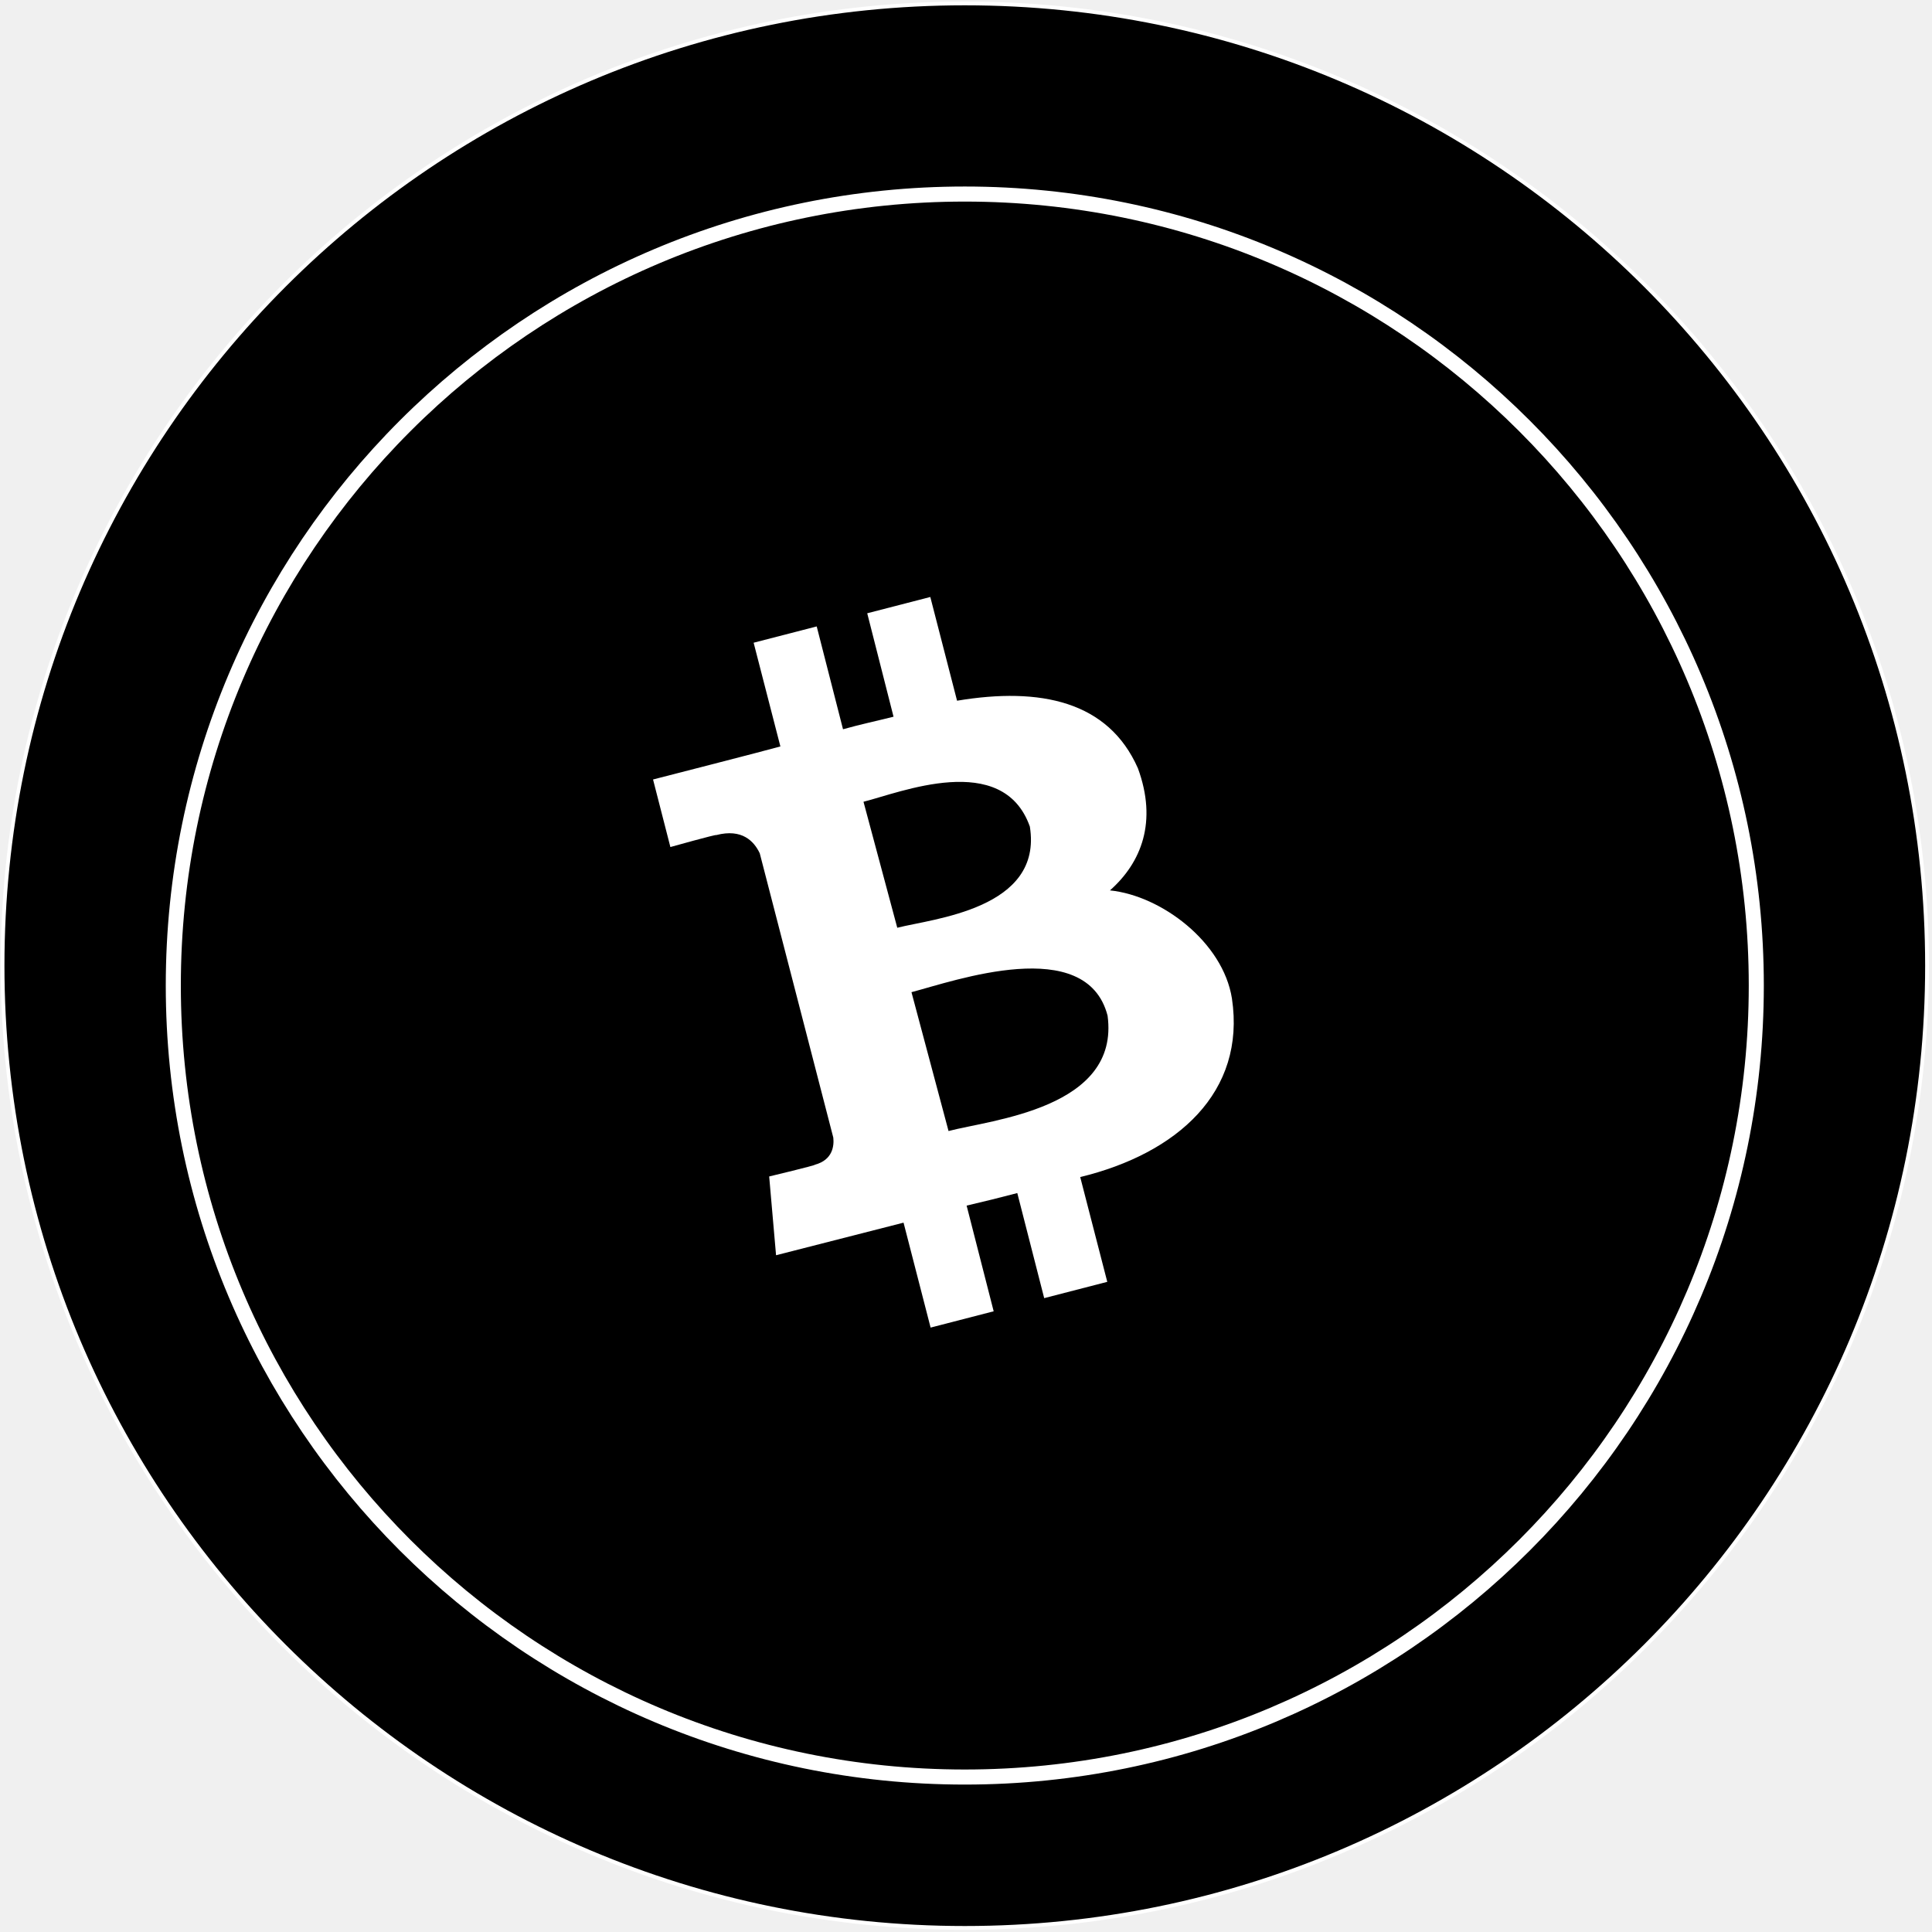
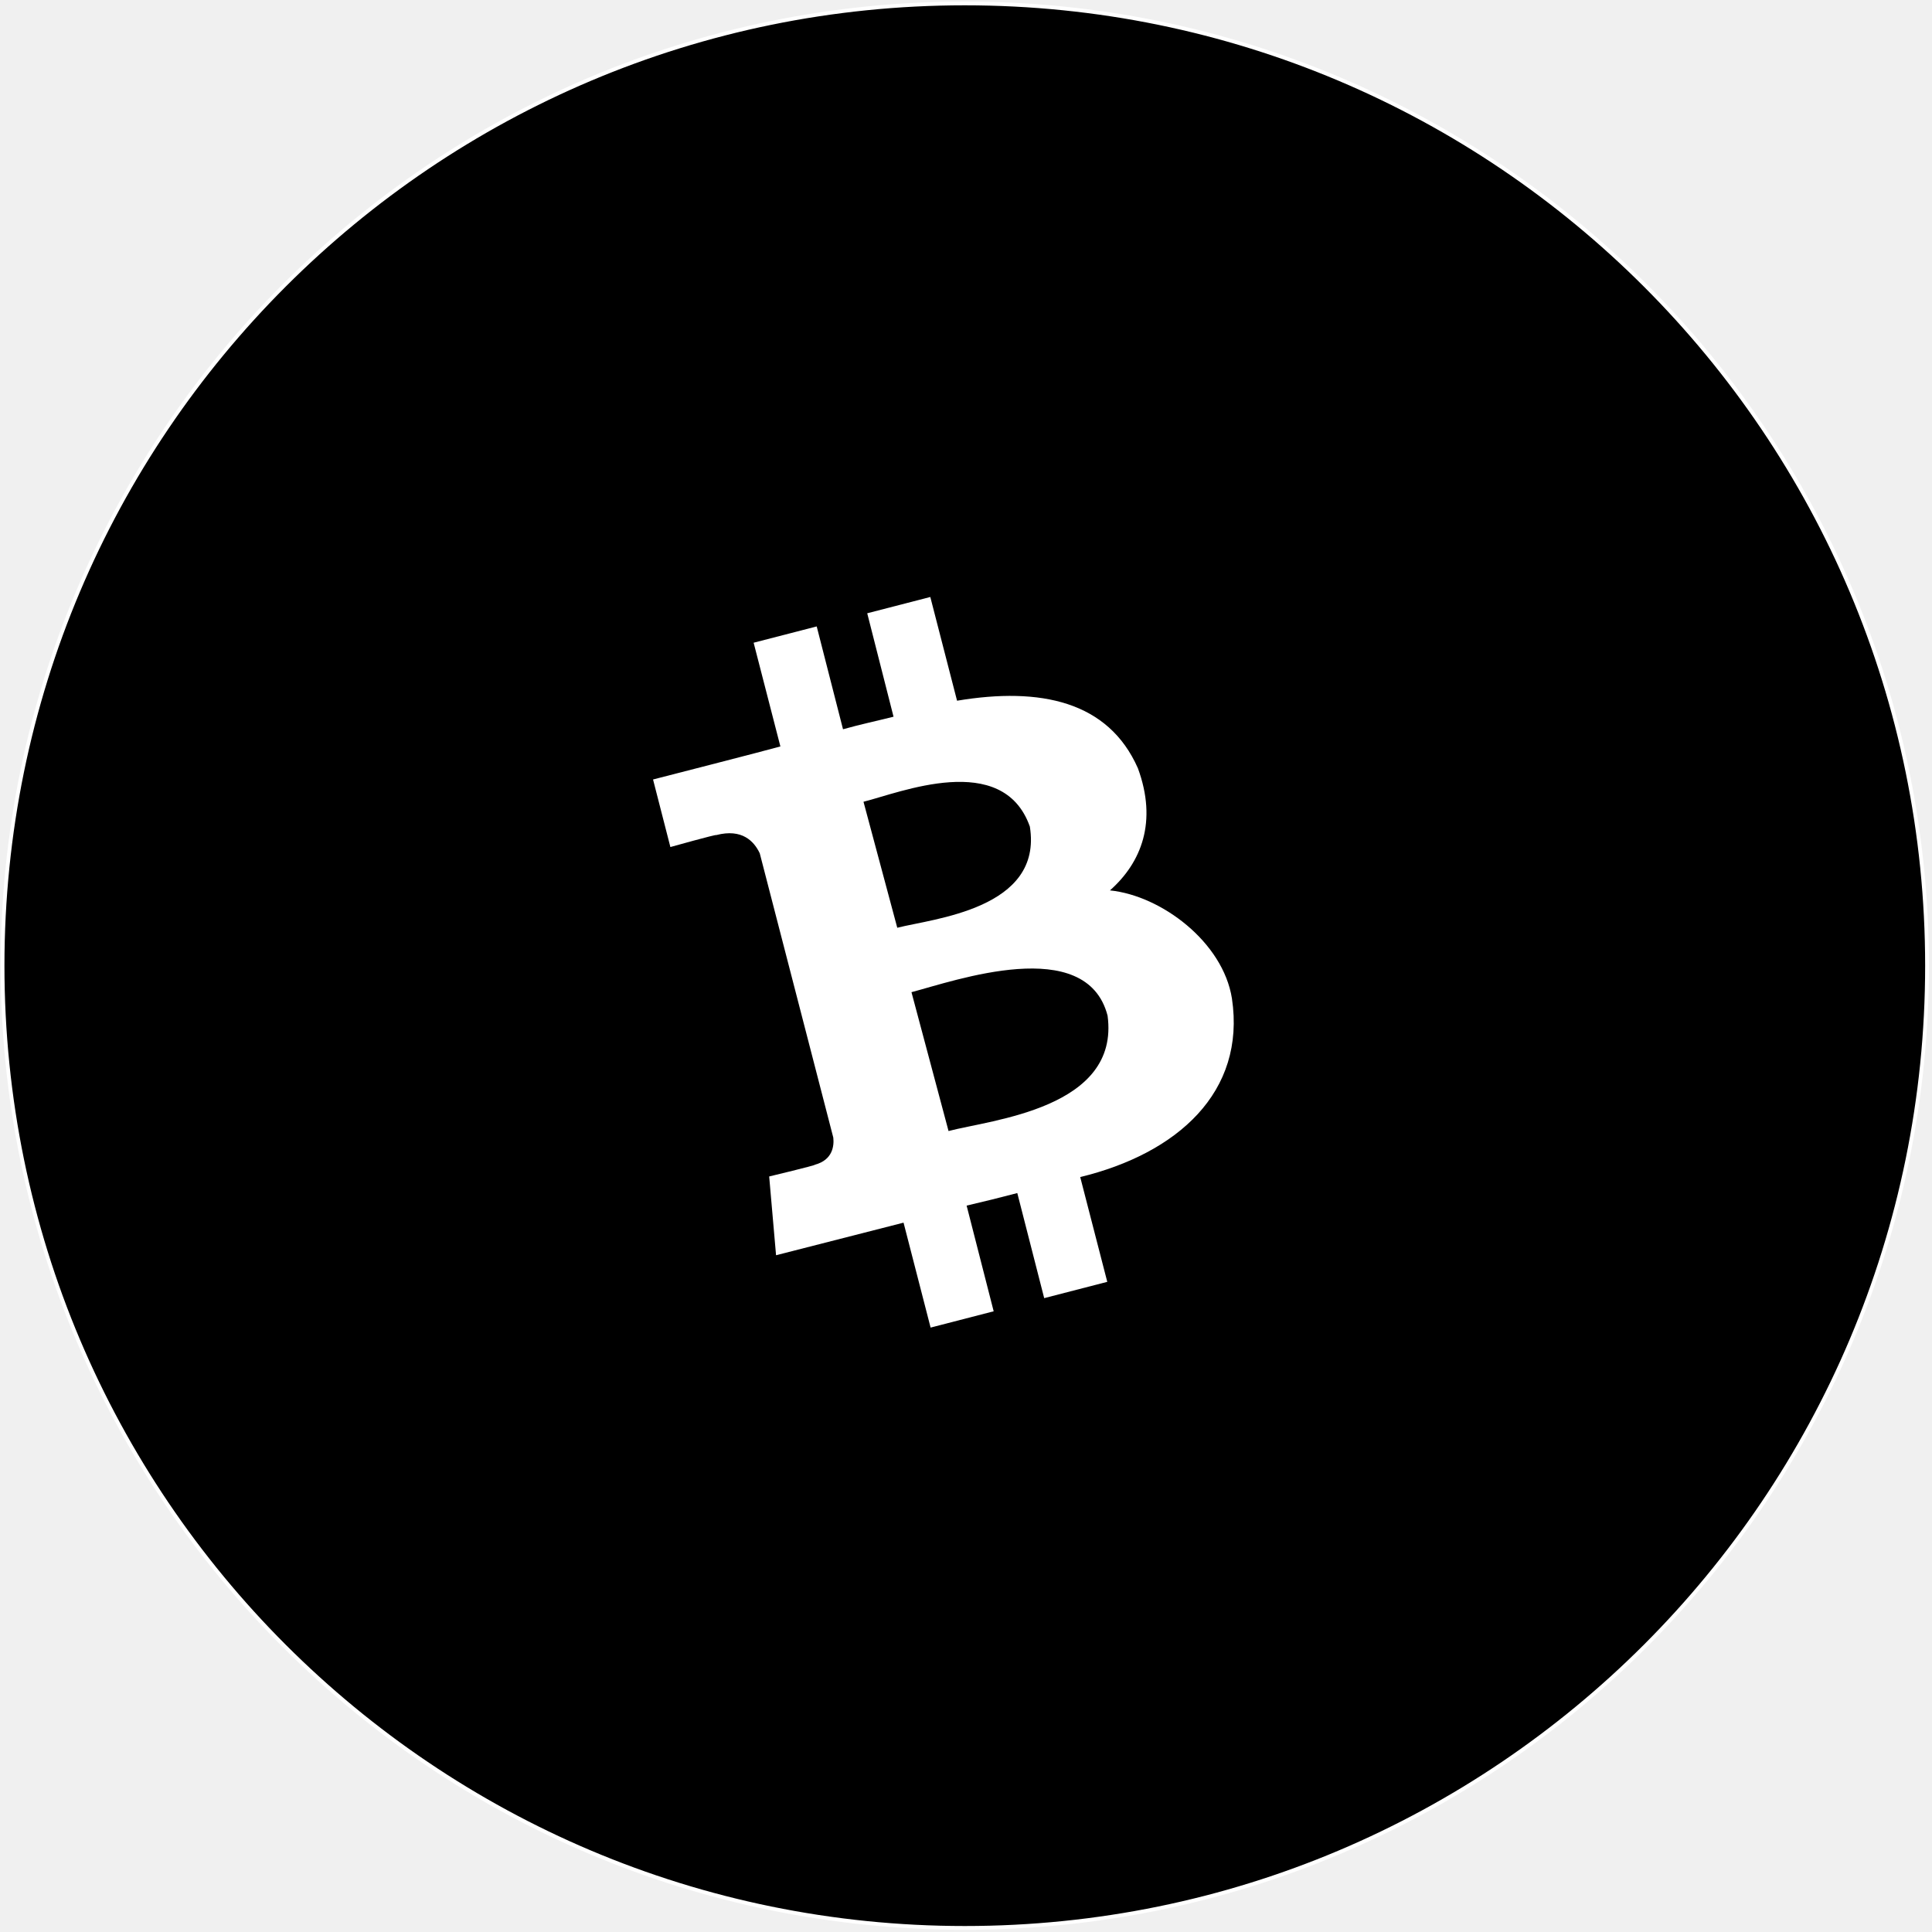
<svg xmlns="http://www.w3.org/2000/svg" width="513" height="513" viewBox="0 0 513 513" fill="none">
  <circle cx="256.18" cy="256.411" r="255.5" fill="black" stroke="white" />
-   <circle cx="256.181" cy="261.689" r="210.164" fill="black" stroke="white" stroke-width="4" />
  <path d="M302.148 203.998C294.29 186.178 276.232 182.368 254.126 186.059L247.022 158.516L230.274 162.842L237.259 190.306C232.853 191.417 228.329 192.369 223.844 193.639L216.859 166.334L200.111 170.66L207.215 198.203C203.603 199.235 173.401 206.974 173.401 206.974L178.005 224.913C178.005 224.913 190.308 221.461 190.189 221.738C197.015 219.952 200.23 223.366 201.738 226.58L221.264 302.067C221.503 304.249 221.106 307.98 216.422 309.25C216.7 309.409 204.238 312.385 204.238 312.385L206.064 333.301C206.064 333.301 235.989 325.641 239.918 324.649L247.101 352.51L263.849 348.184L256.666 320.124C261.27 319.053 265.754 317.942 270.12 316.791L277.264 344.691L294.012 340.365L286.829 312.544C312.626 306.273 330.843 290.001 327.112 265.117C324.731 250.115 308.34 237.812 294.727 236.423C303.101 229.001 307.347 218.166 302.148 203.998ZM294.092 269.681C297.425 294.327 263.175 297.344 251.864 300.32L242.021 263.45C253.372 260.474 288.456 247.972 294.092 269.681ZM273.454 219.476C276.986 241.384 247.697 243.924 238.251 246.345L229.281 212.888C238.767 210.546 266.27 199.196 273.454 219.476Z" fill="white" />
</svg>
